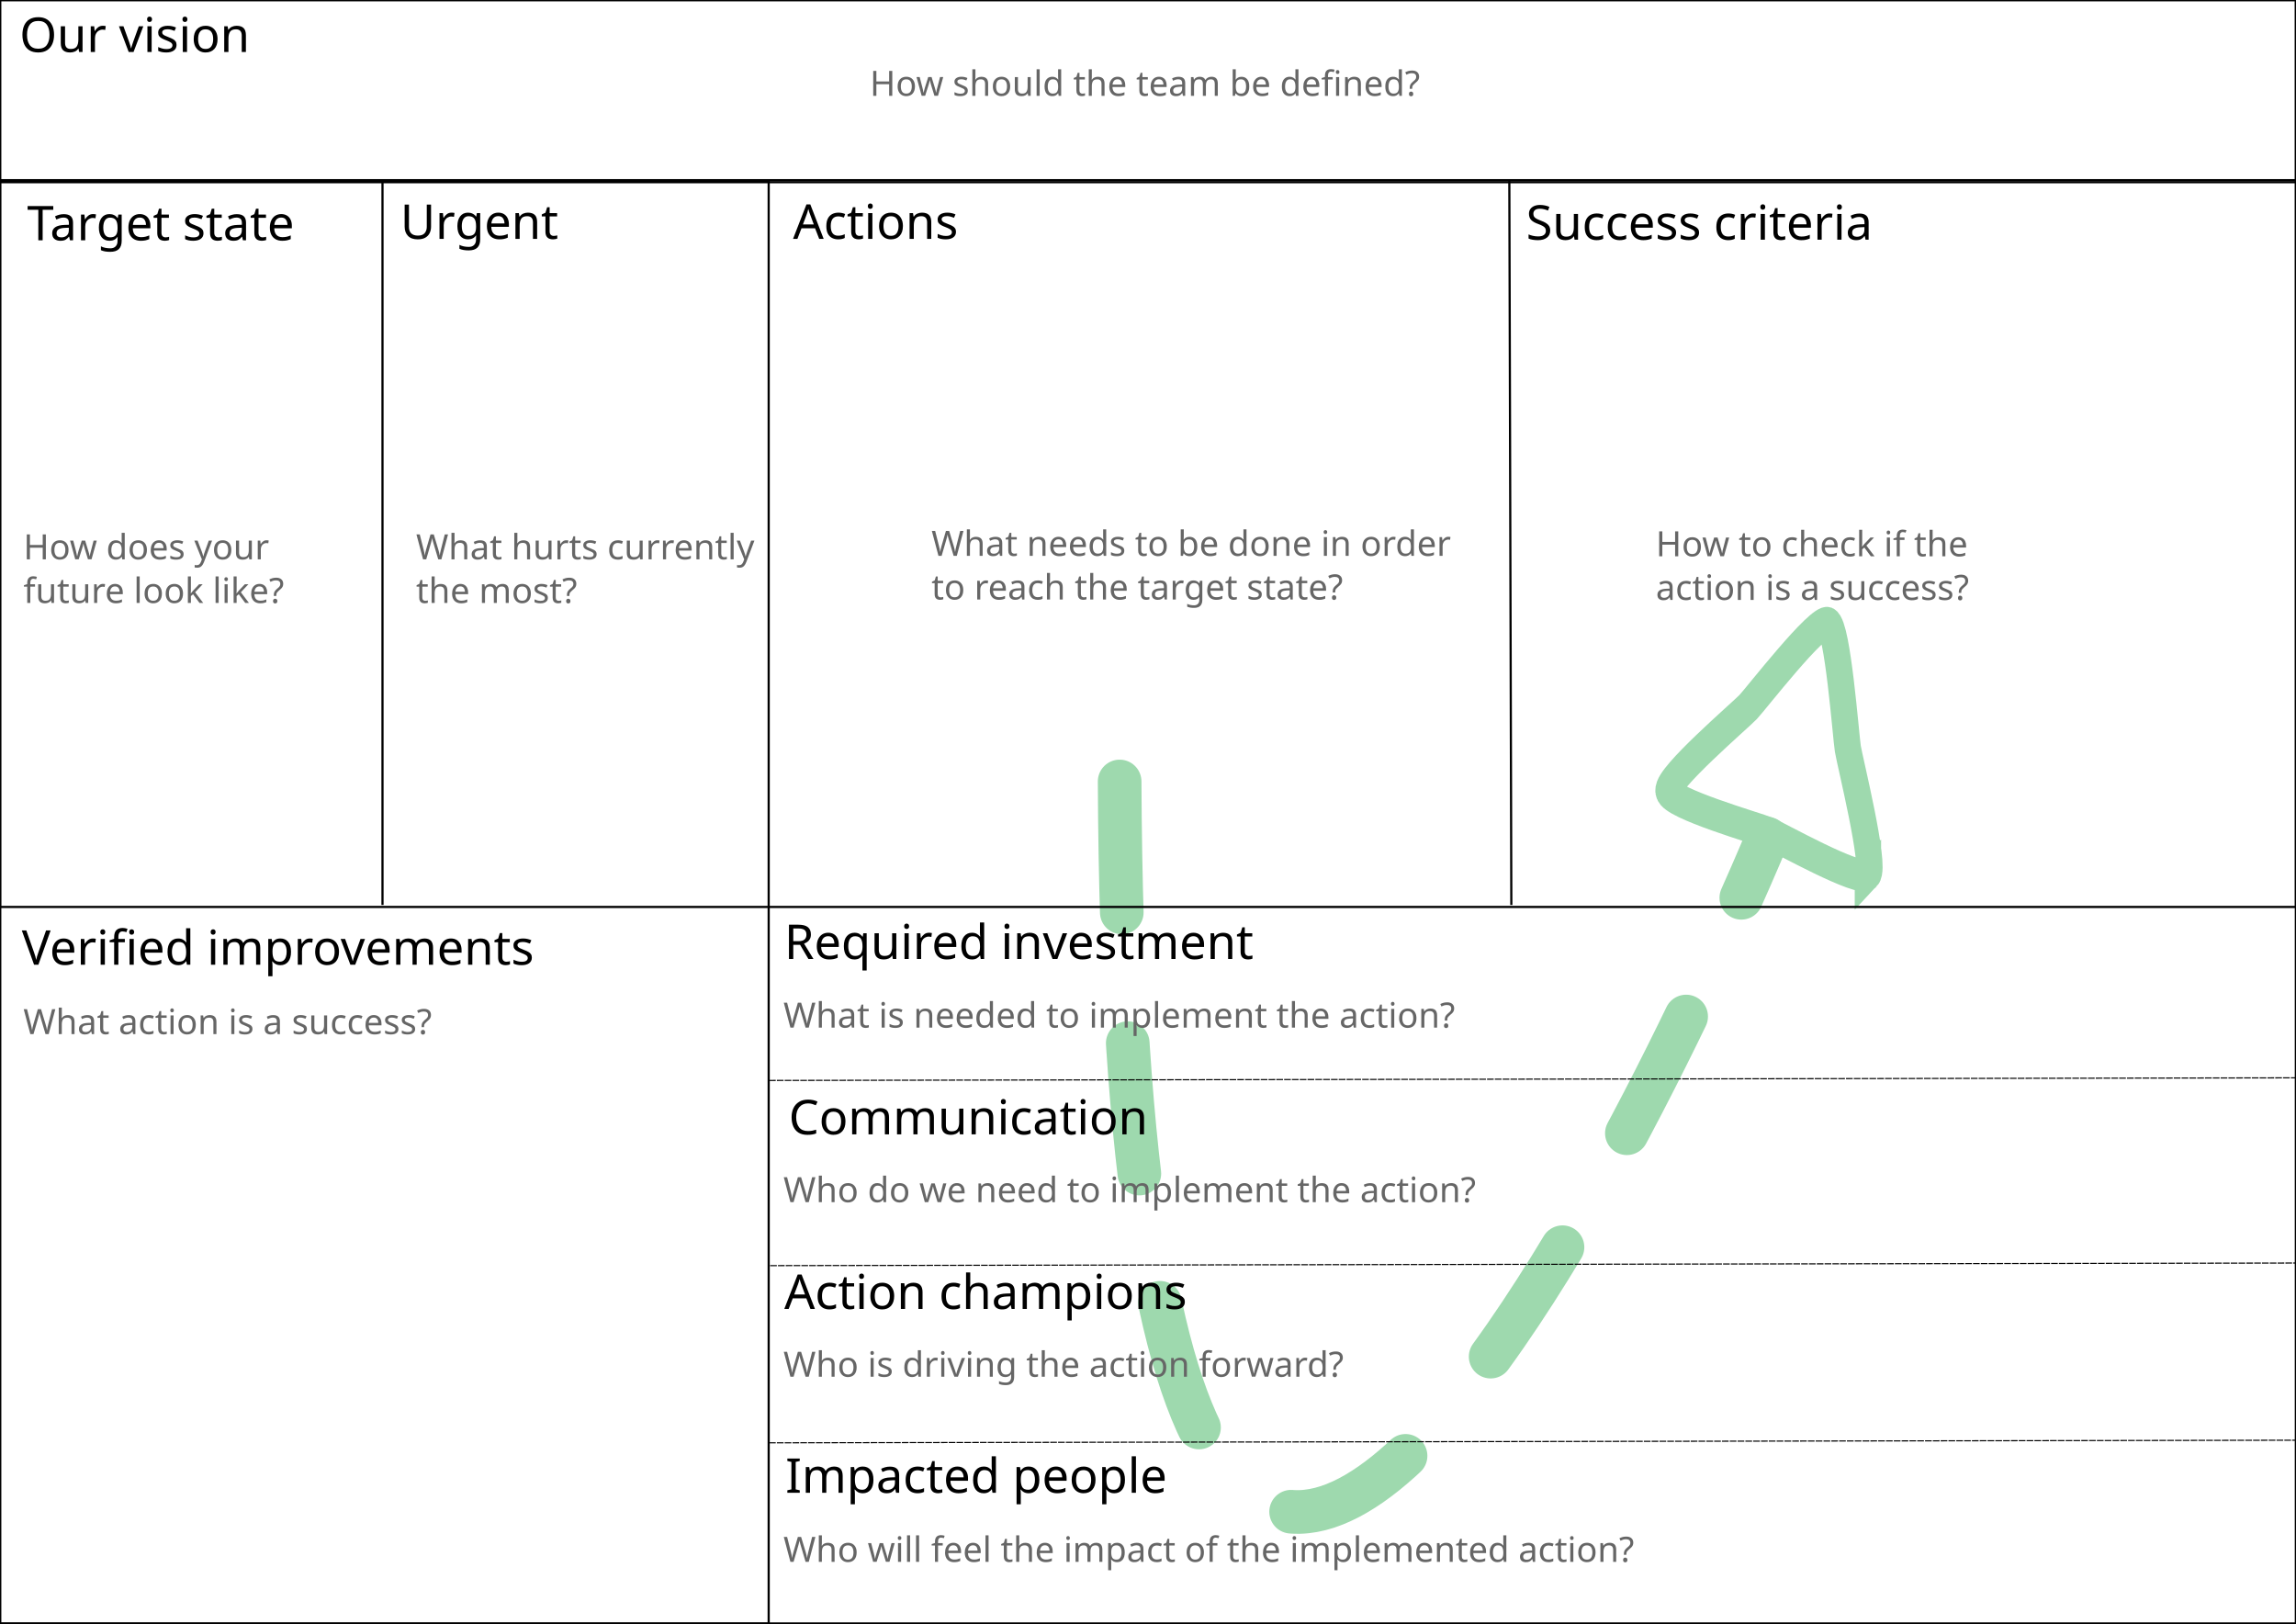
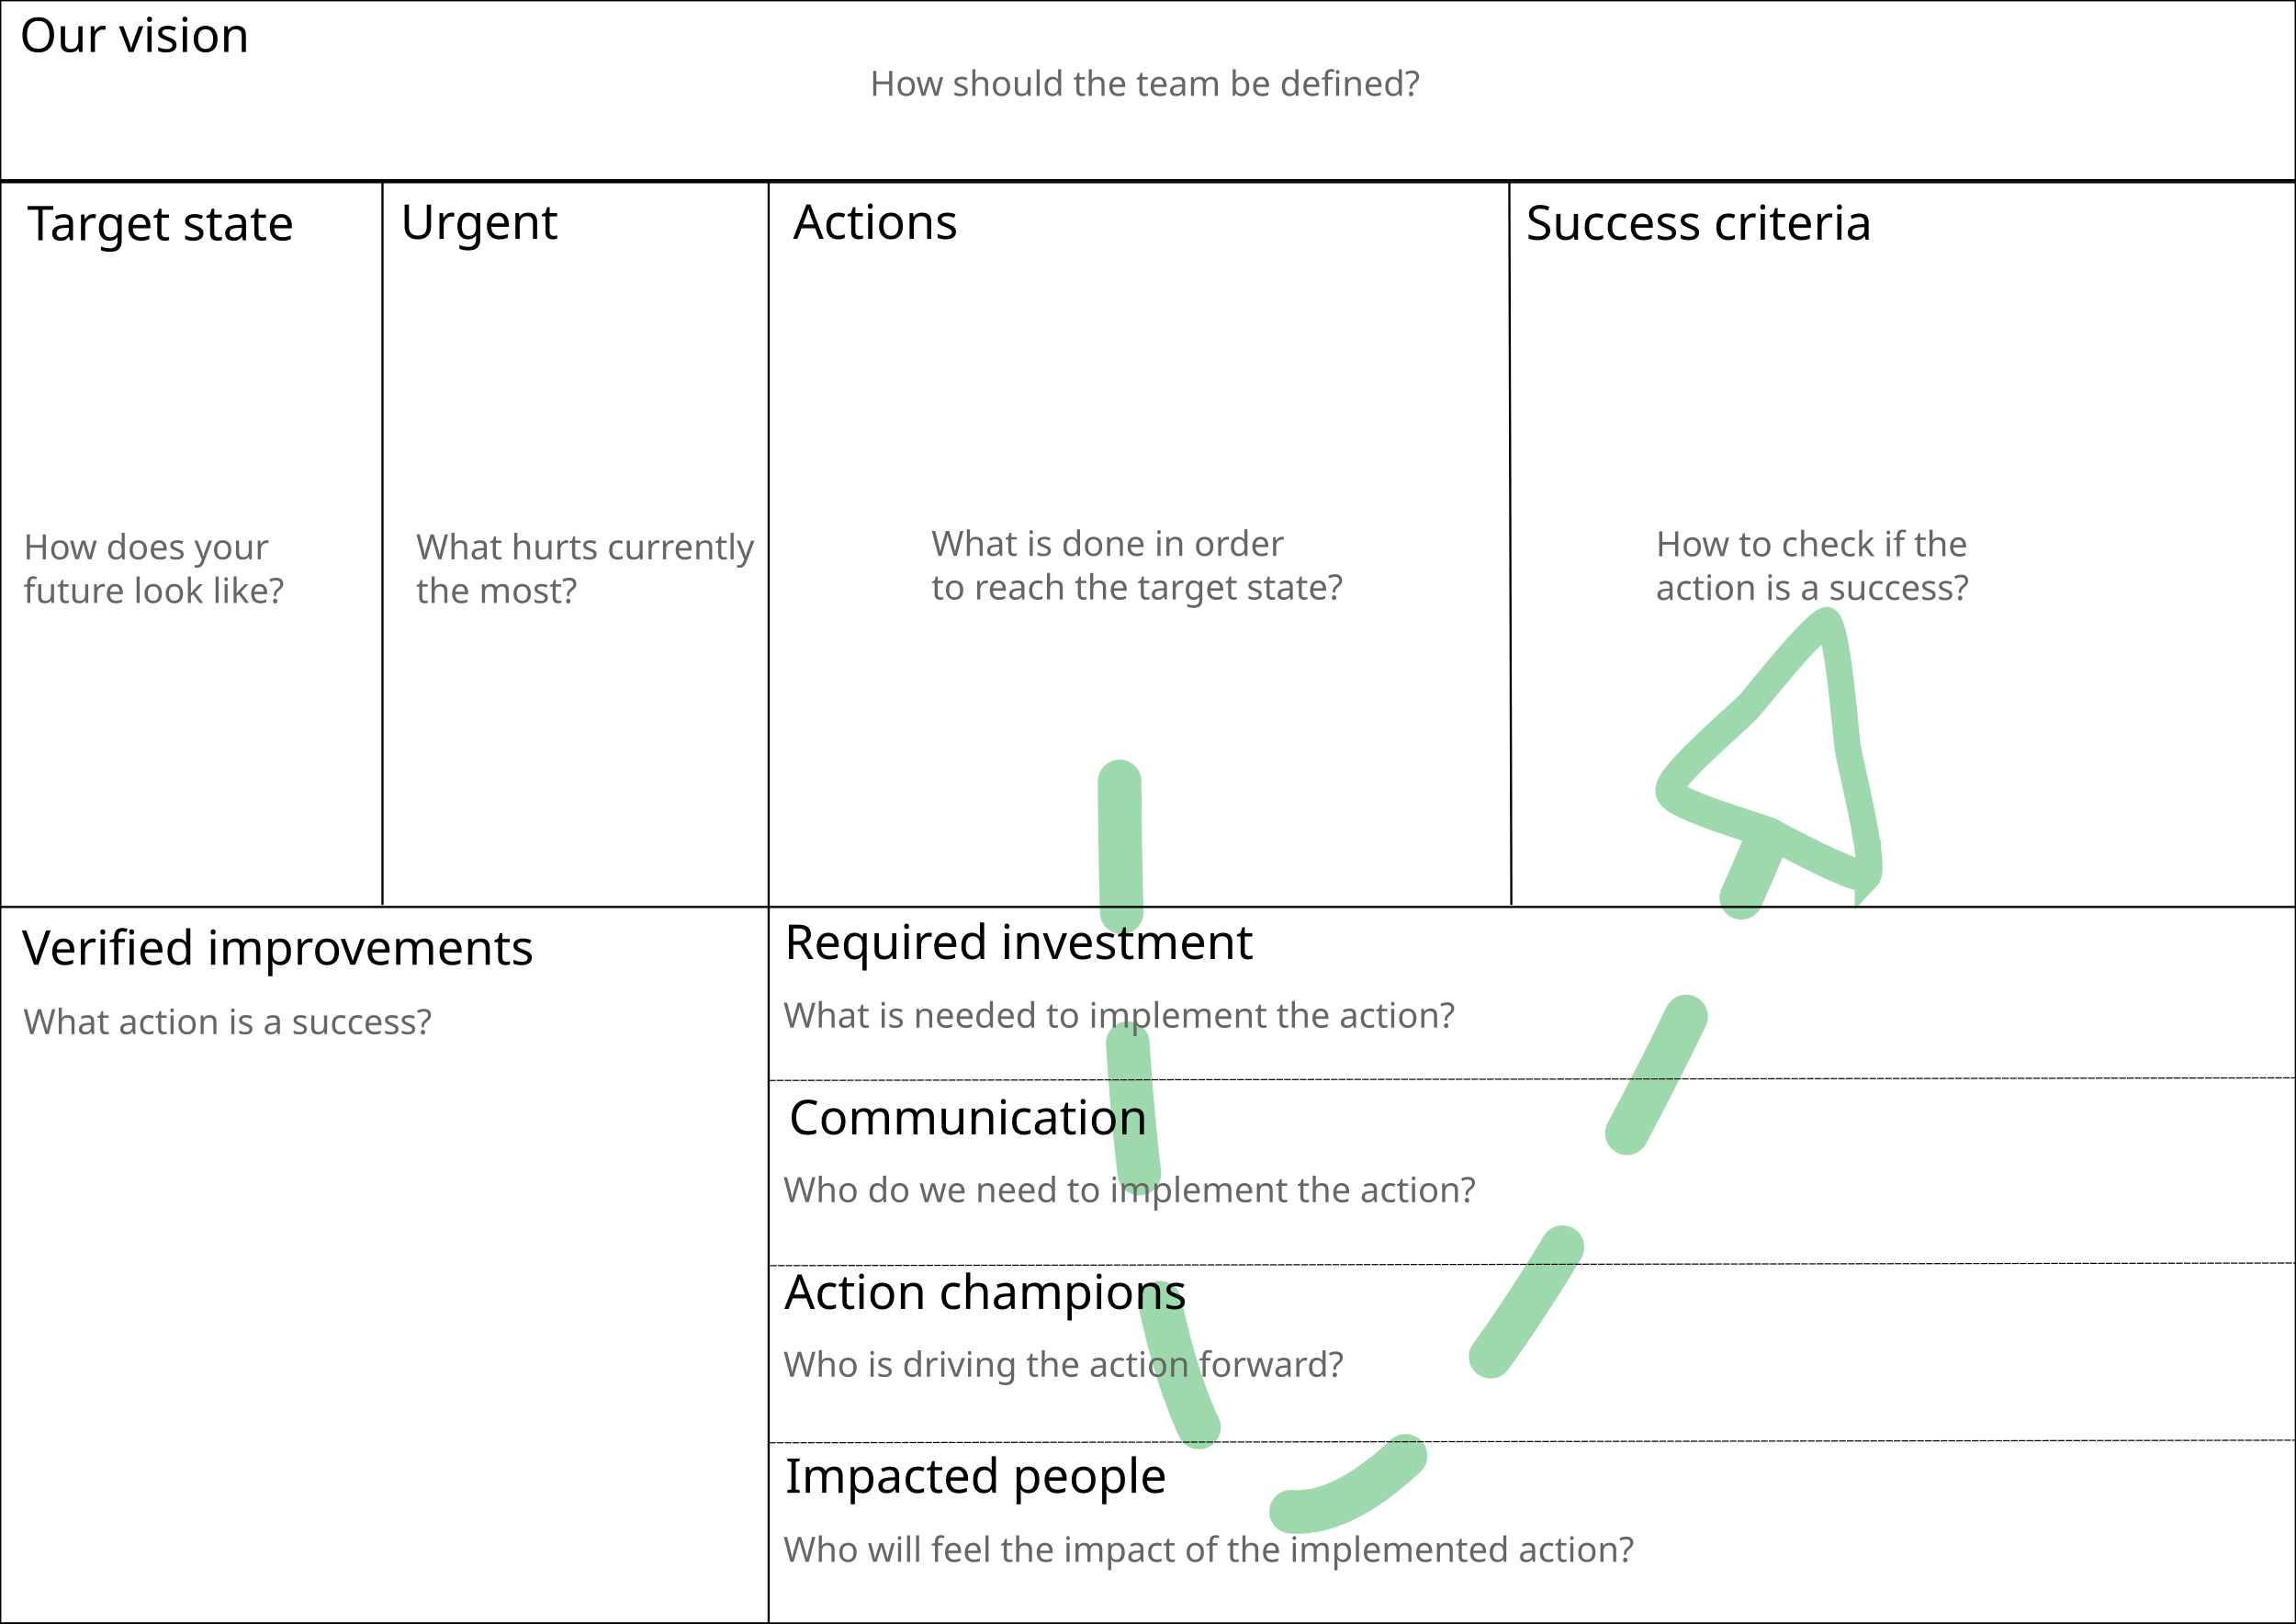
<svg xmlns="http://www.w3.org/2000/svg" width="1052.362" height="744.094" id="svg2" version="1.1">
  <defs id="defs4">
    <marker orient="auto" refY="0.0" refX="0.0" id="Arrow1Lend" style="overflow:visible;">
      <path id="path3813" d="M 0.0,0.0 L 5.0,-5.0 L -12.5,0.0 L 5.0,5.0 L 0.0,0.0 z " style="fill-rule:evenodd;stroke:#000000;stroke-width:1.0pt;" transform="scale(0.8) rotate(180) translate(12.5,0)" />
    </marker>
    <marker orient="auto" refY="0.0" refX="0.0" id="TriangleOutL" style="overflow:visible">
      <path id="path3952" d="M 5.77,0.0 L -2.88,5.0 L -2.88,-5.0 L 5.77,0.0 z " style="fill-rule:evenodd;stroke:#000000;stroke-width:1.0pt" transform="scale(0.8)" />
    </marker>
    <marker orient="auto" refY="0.0" refX="0.0" id="Tail" style="overflow:visible">
      <g id="g3846" transform="scale(-1.2)">
        <path id="path3848" d="M -3.805,-3.959 L 0.544,0" style="fill:none;fill-rule:evenodd;stroke:#000000;stroke-width:0.8;stroke-linecap:round" />
        <path id="path3850" d="M -1.287,-3.959 L 3.062,0" style="fill:none;fill-rule:evenodd;stroke:#000000;stroke-width:0.8;stroke-linecap:round" />
        <path id="path3852" d="M 1.305,-3.959 L 5.654,0" style="fill:none;fill-rule:evenodd;stroke:#000000;stroke-width:0.8;stroke-linecap:round" />
        <path id="path3854" d="M -3.805,4.178 L 0.544,0.22" style="fill:none;fill-rule:evenodd;stroke:#000000;stroke-width:0.8;stroke-linecap:round" />
        <path id="path3856" d="M -1.287,4.178 L 3.062,0.22" style="fill:none;fill-rule:evenodd;stroke:#000000;stroke-width:0.8;stroke-linecap:round" />
        <path id="path3858" d="M 1.305,4.178 L 5.654,0.22" style="fill:none;fill-rule:evenodd;stroke:#000000;stroke-width:0.8;stroke-linecap:round" />
      </g>
    </marker>
    <marker orient="auto" refY="0.0" refX="0.0" id="Arrow2Lend" style="overflow:visible;">
      <path id="path3831" style="fill-rule:evenodd;stroke-width:0.625;stroke-linejoin:round;" d="M 8.719,4.034 L -2.207,0.016 L 8.719,-4.002 C 6.973,-1.63 6.983,1.616 8.719,4.034 z " transform="scale(1.1) rotate(180) translate(1,0)" />
    </marker>
  </defs>
  <g id="layer5">
    <rect y="0" x="0" height="744.094" width="1052.362" id="rect4085" style="fill:#ffffff;stroke:#000000;display:inline" />
  </g>
  <g id="layer3">
    <path style="fill:none;stroke:#9ed9ae;stroke-width:20;stroke-linecap:round;stroke-linejoin:miter;stroke-miterlimit:4;stroke-opacity:1;stroke-dasharray:60, 60;stroke-dashoffset:0;marker-mid:none;marker-end:none" d="m 513.184,358.126 c 3.083,737.65 296.671,26.19 296.671,26.19" id="path3804" />
    <path style="fill:none;stroke:#9ed9ae;stroke-width:20;stroke-linecap:round;stroke-linejoin:miter;stroke-miterlimit:4;stroke-opacity:1;stroke-dasharray:none;stroke-dashoffset:0" id="path7609" d="m 812.907,400.949 c -6.039,5.244 -68.049,-23.469 -75.61,-26.076 -7.561,-2.608 -74.088,-18.225 -75.61,-26.076 -1.522,-7.852 54.349,-47.198 60.388,-52.442 6.039,-5.244 52.827,-55.05 60.388,-52.442 7.561,2.608 13.7,70.667 15.222,78.519 1.522,7.852 21.261,73.275 15.222,78.519 z" transform="matrix(0.6043276,0,0,0.7341208,364.8899,106.4429)" />
  </g>
  <g id="layer2" style="display:inline">
    <rect style="fill:none;stroke:#000000" id="rect2990" width="1052.362" height="744.094" x="0" y="0" />
    <rect style="fill:none;stroke:#000000" id="rect2992" width="1052.362" height="83.493" x="0" y="0" />
    <rect style="fill:none;stroke:#000000" id="rect2994" width="1052.362" height="333.053" x="0" y="82.575" />
    <rect style="fill:none;stroke:#000000;stroke-width:0.999" id="rect2998" width="352.322" height="661.101" x="-0.001" y="82.994" />
    <path style="fill:none;stroke:#000000;stroke-width:1px;stroke-linecap:butt;stroke-linejoin:miter;stroke-opacity:1" d="m 175.315,82.575 0,332.136" id="path3002" />
    <path style="fill:none;stroke:#000000;stroke-width:1px;stroke-linecap:butt;stroke-linejoin:miter;stroke-opacity:1" d="m 691.797,82.575 0.918,332.136" id="path3004" />
    <path style="fill:none;stroke:#000000;stroke-width:0.511;stroke-linecap:butt;stroke-linejoin:miter;stroke-miterlimit:4;stroke-opacity:1;stroke-dasharray:3.069, 0.511;stroke-dashoffset:0" d="m 352.994,580.003 699.612,-1.199" id="path3008" />
    <path style="fill:none;stroke:#000000;stroke-width:0.511;stroke-linecap:butt;stroke-linejoin:miter;stroke-miterlimit:4;stroke-opacity:1;stroke-dasharray:3.066, 0.511;stroke-dashoffset:0" d="M 352.494,495.134 1052.106,493.934" id="path3008-1" />
    <path style="fill:none;stroke:#000000;stroke-width:0.511;stroke-linecap:butt;stroke-linejoin:miter;stroke-miterlimit:4;stroke-opacity:1;stroke-dasharray:3.069, 0.511;stroke-dashoffset:0" d="m 352.494,661.201 699.612,-1.199" id="path3008-7" />
  </g>
  <g id="layer4">
    <text xml:space="preserve" style="font-size:40px;font-style:normal;font-weight:normal;line-height:125%;letter-spacing:0px;word-spacing:0px;fill:#000000;fill-opacity:1;stroke:none;font-family:Sans" x="8.937" y="23.826" id="text7615">
      <tspan x="8.937" y="23.826" style="font-size:22px" id="tspan7621">Our vision</tspan>
    </text>
    <text xml:space="preserve" style="font-size:40px;font-style:normal;font-weight:normal;line-height:125%;letter-spacing:0px;word-spacing:0px;fill:#000000;fill-opacity:1;stroke:none;font-family:Sans" x="12.439" y="110.122" id="text7615-6">
      <tspan x="12.439" y="110.122" style="font-size:22px" id="tspan7621-8">Target state</tspan>
    </text>
    <text xml:space="preserve" style="font-size:40px;font-style:normal;font-weight:normal;line-height:125%;letter-spacing:0px;word-spacing:0px;fill:#000000;fill-opacity:1;stroke:none;font-family:Sans" x="183.49" y="109.465" id="text7615-6-8">
      <tspan x="183.49" y="109.465" style="font-size:22px" id="tspan7621-8-2">Urgent</tspan>
    </text>
    <text xml:space="preserve" style="font-size:40px;font-style:normal;font-weight:normal;line-height:125%;letter-spacing:0px;word-spacing:0px;fill:#000000;fill-opacity:1;stroke:none;font-family:Sans" x="363.49" y="109.465" id="text7615-6-7">
      <tspan x="363.49" y="109.465" style="font-size:22px" id="tspan7621-8-7">Actions</tspan>
    </text>
    <text xml:space="preserve" style="font-size:40px;font-style:normal;font-weight:normal;line-height:125%;letter-spacing:0px;word-spacing:0px;fill:#000000;fill-opacity:1;stroke:none;font-family:Sans" x="699.484" y="109.843" id="text7615-6-1">
      <tspan x="699.484" y="109.843" style="font-size:22px" id="tspan7621-8-26">Success criteria</tspan>
    </text>
    <text xml:space="preserve" style="font-size:40px;font-style:normal;font-weight:normal;line-height:125%;letter-spacing:0px;word-spacing:0px;fill:#000000;fill-opacity:1;stroke:none;font-family:Sans" x="10" y="442.094" id="text7615-6-0">
      <tspan x="10" y="442.094" style="font-size:22px" id="tspan7621-8-4">Verified improvements</tspan>
    </text>
    <text xml:space="preserve" style="font-size:40px;font-style:normal;font-weight:normal;line-height:125%;letter-spacing:0px;word-spacing:0px;fill:#000000;fill-opacity:1;stroke:none;font-family:Sans" x="359.484" y="439.465" id="text7615-6-9">
      <tspan x="359.484" y="439.465" style="font-size:22px" id="tspan7621-8-46">Required investment</tspan>
    </text>
    <text xml:space="preserve" style="font-size:40px;font-style:normal;font-weight:normal;line-height:125%;letter-spacing:0px;word-spacing:0px;fill:#000000;fill-opacity:1;stroke:none;font-family:Sans" x="361.49" y="519.843" id="text7615-6-2">
      <tspan x="361.49" y="519.843" style="font-size:22px" id="tspan7621-8-45">Communication</tspan>
    </text>
    <text xml:space="preserve" style="font-size:40px;font-style:normal;font-weight:normal;line-height:125%;letter-spacing:0px;word-spacing:0px;fill:#000000;fill-opacity:1;stroke:none;font-family:Sans" x="359.484" y="599.843" id="text7615-6-88">
      <tspan x="359.484" y="599.843" style="font-size:22px" id="tspan7621-8-1">Action champions</tspan>
    </text>
    <text xml:space="preserve" style="font-size:40px;font-style:normal;font-weight:normal;line-height:125%;letter-spacing:0px;word-spacing:0px;fill:#000000;fill-opacity:1;stroke:none;font-family:Sans" x="360" y="684.094" id="text7615-6-88-2">
      <tspan x="360" y="684.094" style="font-size:22px" id="tspan7621-8-1-1">Impacted people</tspan>
    </text>
  </g>
  <g id="layer1">
    <text xml:space="preserve" style="font-size:16px;font-style:normal;font-weight:normal;line-height:125%;letter-spacing:0px;word-spacing:0px;fill:#666666;fill-opacity:1;stroke:none;font-family:Sans" x="10.734" y="256.317" id="text3031">
      <tspan id="tspan3033" x="10.734" y="256.317">How does your </tspan>
      <tspan x="10.734" y="276.317" id="tspan3035">future look like?</tspan>
    </text>
    <text xml:space="preserve" style="font-size:16px;font-style:normal;font-weight:normal;line-height:125%;letter-spacing:0px;word-spacing:0px;fill:#666666;fill-opacity:1;stroke:none;font-family:Sans" x="398.697" y="43.907" id="text3031-1">
      <tspan x="398.697" y="43.907" id="tspan3035-4">How should the team be defined?</tspan>
    </text>
    <text xml:space="preserve" style="font-size:16px;font-style:normal;font-weight:normal;line-height:125%;letter-spacing:0px;word-spacing:0px;fill:#666666;fill-opacity:1;stroke:none;font-family:Sans" x="190.688" y="256.317" id="text3031-0">
      <tspan x="190.688" y="256.317" id="tspan3035-48">What hurts currently</tspan>
      <tspan x="190.688" y="276.317" id="tspan3886">the most?</tspan>
    </text>
    <text xml:space="preserve" style="font-size:16px;font-style:normal;font-weight:normal;line-height:125%;letter-spacing:0px;word-spacing:0px;fill:#666666;fill-opacity:1;stroke:none;font-family:Sans" x="426.922" y="254.727" id="text3031-0-8">
-       <tspan x="426.922" y="254.727" id="tspan3886-4">What needs to be done in order</tspan>
+       <tspan x="426.922" y="254.727" id="tspan3886-4">What is done in order</tspan>
      <tspan x="426.922" y="274.727" id="tspan3924">to reach the target state?</tspan>
    </text>
    <text xml:space="preserve" style="font-size:16px;font-style:normal;font-weight:normal;line-height:125%;letter-spacing:0px;word-spacing:0px;fill:#666666;fill-opacity:1;stroke:none;font-family:Sans" x="758.938" y="254.919" id="text3031-0-8-5">
      <tspan x="758.938" y="254.919" id="tspan3924-1">How to check if the</tspan>
      <tspan x="758.938" y="274.919" id="tspan3952">action is a success?</tspan>
    </text>
    <text xml:space="preserve" style="font-size:16px;font-style:normal;font-weight:normal;line-height:125%;letter-spacing:0px;word-spacing:0px;fill:#666666;fill-opacity:1;stroke:none;font-family:Sans" x="10.688" y="473.907" id="text3031-7">
      <tspan x="10.688" y="473.907" id="tspan3035-1">What action is a success?</tspan>
    </text>
    <text xml:space="preserve" style="font-size:16px;font-style:normal;font-weight:normal;line-height:125%;letter-spacing:0px;word-spacing:0px;fill:#666666;fill-opacity:1;stroke:none;font-family:Sans" x="359.062" y="470.915" id="text3031-7-5">
      <tspan x="359.062" y="470.915" id="tspan3035-1-2">What is needed to implement the action?</tspan>
    </text>
    <text xml:space="preserve" style="font-size:16px;font-style:normal;font-weight:normal;line-height:125%;letter-spacing:0px;word-spacing:0px;fill:#666666;fill-opacity:1;stroke:none;font-family:Sans" x="359.062" y="550.915" id="text3031-7-5-7">
      <tspan x="359.062" y="550.915" id="tspan3035-1-2-6">Who do we need to implement the action?</tspan>
    </text>
    <text xml:space="preserve" style="font-size:16px;font-style:normal;font-weight:normal;line-height:125%;letter-spacing:0px;word-spacing:0px;fill:#666666;fill-opacity:1;stroke:none;font-family:Sans" x="359.062" y="630.915" id="text3031-7-5-1">
      <tspan x="359.062" y="630.915" id="tspan3035-1-2-4">Who is driving the action forward?</tspan>
    </text>
    <text xml:space="preserve" style="font-size:16px;font-style:normal;font-weight:normal;line-height:125%;letter-spacing:0px;word-spacing:0px;fill:#666666;fill-opacity:1;stroke:none;font-family:Sans" x="359.062" y="715.743" id="text3031-7-5-1-2">
      <tspan x="359.062" y="715.743" id="tspan3035-1-2-4-3">Who will feel the impact of the implemented action?</tspan>
    </text>
  </g>
</svg>
